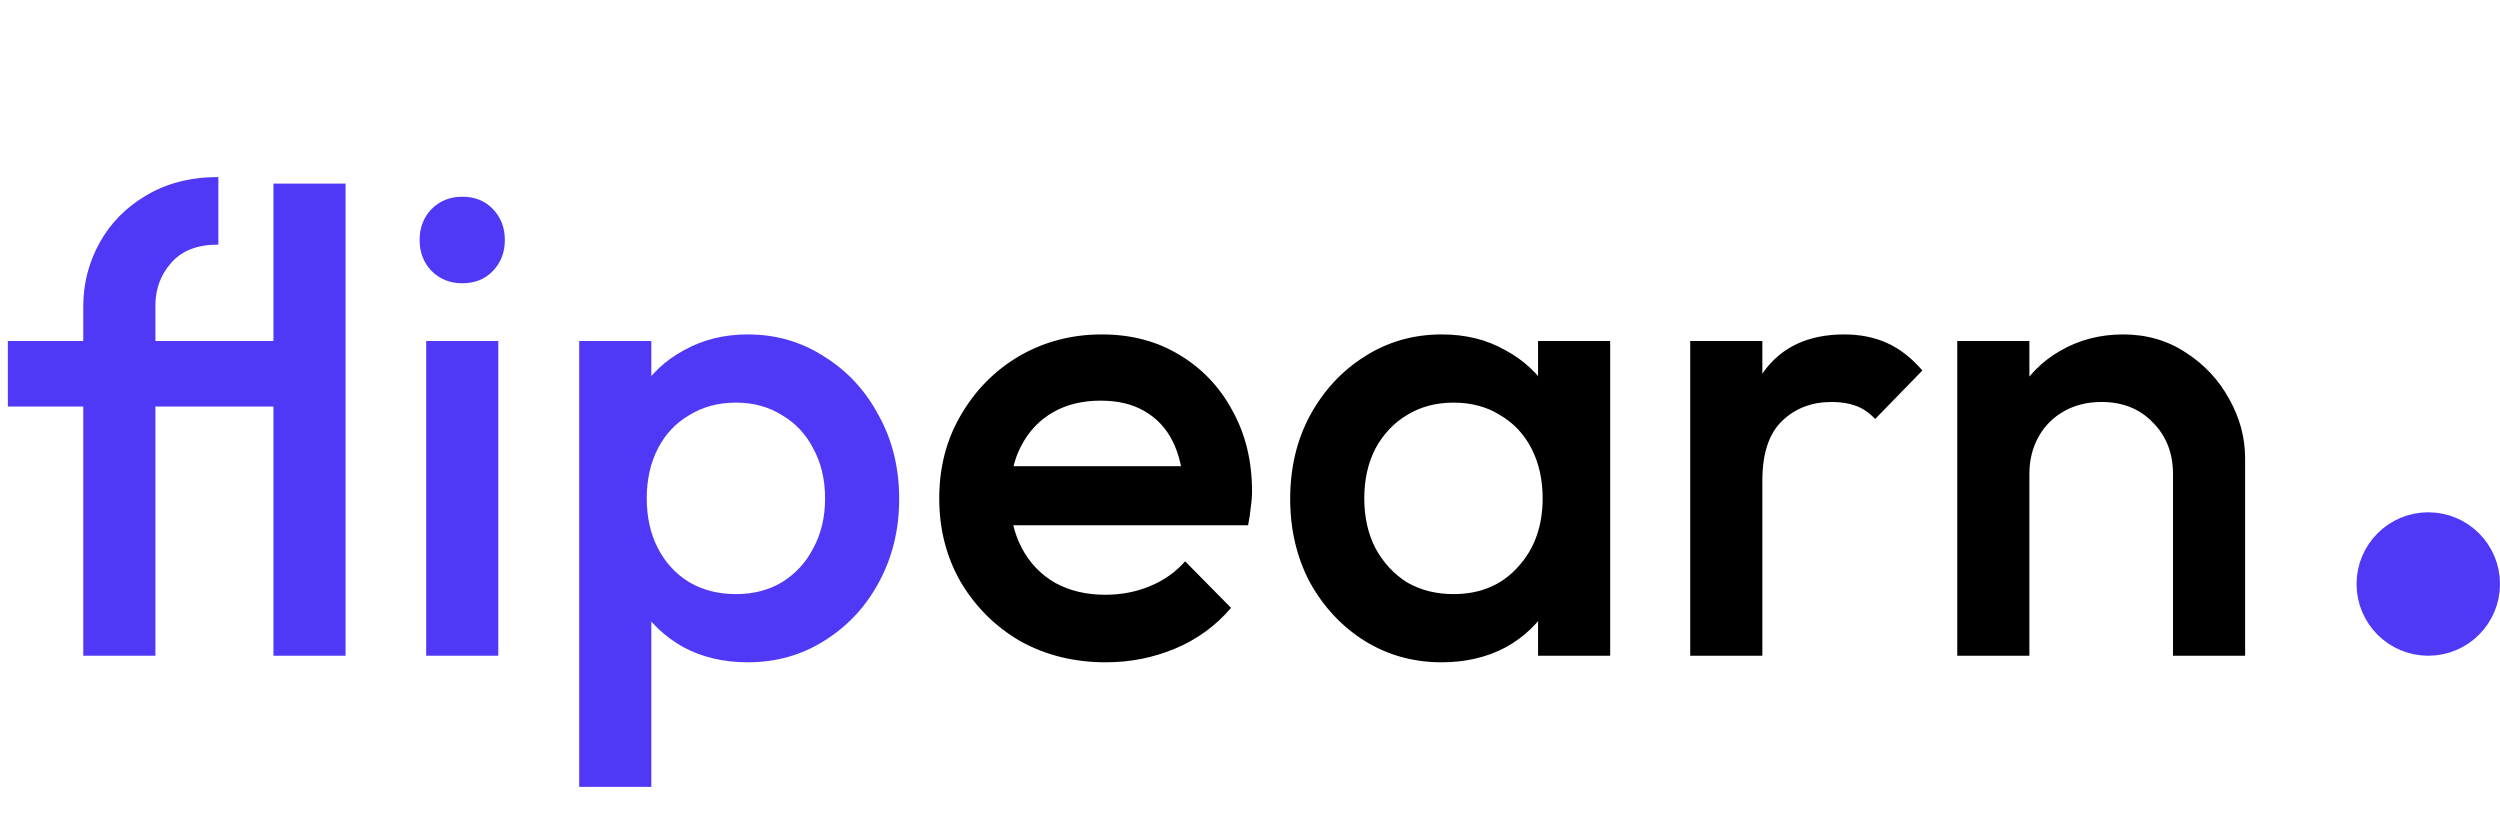
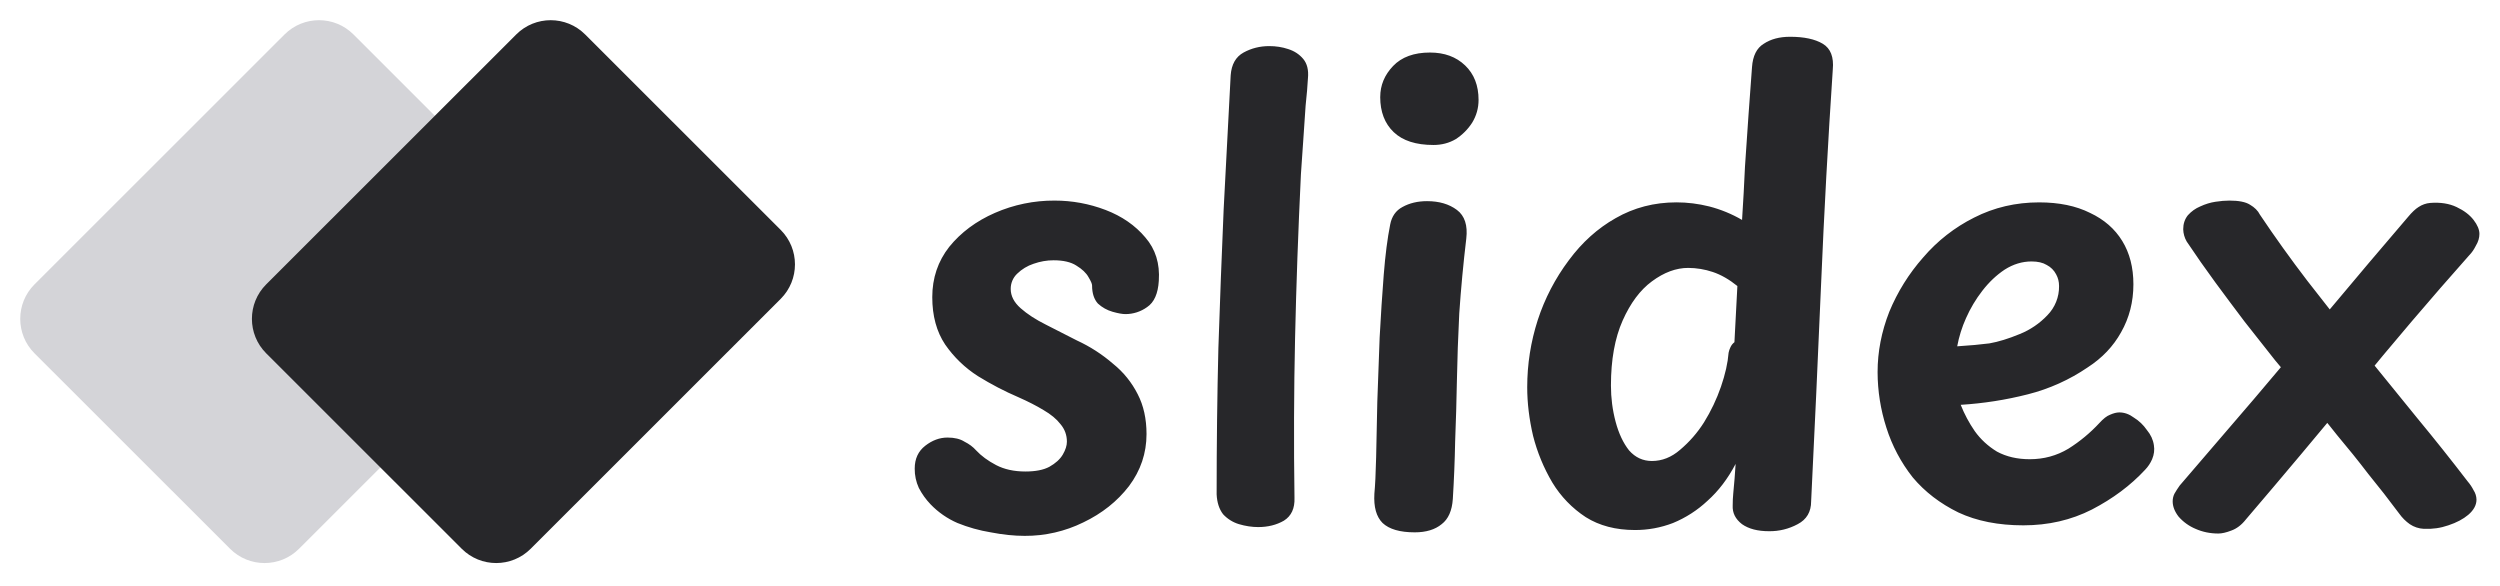
- <svg xmlns="http://www.w3.org/2000/svg" width="122" height="40" viewBox="0 0 122 40" fill="none">
-   <path d="M4.064 32V14.944C4.064 13.835 4.331 12.8 4.864 11.84C5.397 10.88 6.155 10.112 7.136 9.536C8.139 8.939 9.312 8.64 10.656 8.64V11.936C9.632 11.936 8.864 12.235 8.352 12.832C7.84 13.408 7.584 14.101 7.584 14.912V32H4.064ZM0.384 19.84V16.64H14.816V19.84H0.384ZM13.344 32V8.96H16.864V32H13.344ZM20.797 32V16.64H24.317V32H20.797ZM22.556 13.824C21.959 13.824 21.458 13.621 21.052 13.216C20.669 12.811 20.477 12.309 20.477 11.712C20.477 11.115 20.669 10.613 21.052 10.208C21.458 9.803 21.959 9.6 22.556 9.6C23.175 9.6 23.677 9.803 24.061 10.208C24.445 10.613 24.637 11.115 24.637 11.712C24.637 12.309 24.445 12.811 24.061 13.216C23.677 13.621 23.175 13.824 22.556 13.824ZM36.489 32.32C35.315 32.32 34.27 32.075 33.352 31.584C32.435 31.072 31.71 30.379 31.177 29.504C30.665 28.629 30.409 27.637 30.409 26.528V22.112C30.409 21.003 30.675 20.011 31.209 19.136C31.742 18.261 32.467 17.579 33.385 17.088C34.302 16.576 35.337 16.32 36.489 16.32C37.875 16.32 39.123 16.683 40.233 17.408C41.363 18.112 42.248 19.072 42.889 20.288C43.55 21.483 43.88 22.837 43.88 24.352C43.88 25.845 43.55 27.2 42.889 28.416C42.248 29.611 41.363 30.56 40.233 31.264C39.123 31.968 37.875 32.32 36.489 32.32ZM28.265 38.4V16.64H31.785V20.768L31.177 24.512L31.785 28.224V38.4H28.265ZM35.913 28.992C36.766 28.992 37.513 28.8 38.153 28.416C38.814 28.011 39.326 27.456 39.688 26.752C40.072 26.048 40.264 25.237 40.264 24.32C40.264 23.403 40.072 22.592 39.688 21.888C39.326 21.184 38.814 20.64 38.153 20.256C37.513 19.851 36.766 19.648 35.913 19.648C35.059 19.648 34.302 19.851 33.641 20.256C32.979 20.64 32.467 21.184 32.105 21.888C31.742 22.592 31.561 23.403 31.561 24.32C31.561 25.237 31.742 26.048 32.105 26.752C32.467 27.456 32.979 28.011 33.641 28.416C34.302 28.8 35.059 28.992 35.913 28.992Z" fill="#4F39F6" />
-   <path d="M53.963 32.32C52.427 32.32 51.04 31.979 49.803 31.296C48.587 30.592 47.616 29.632 46.891 28.416C46.187 27.2 45.835 25.835 45.835 24.32C45.835 22.805 46.187 21.451 46.891 20.256C47.595 19.04 48.544 18.08 49.739 17.376C50.955 16.672 52.299 16.32 53.771 16.32C55.2 16.32 56.459 16.651 57.547 17.312C58.656 17.973 59.52 18.88 60.139 20.032C60.779 21.184 61.099 22.496 61.099 23.968C61.099 24.224 61.078 24.491 61.035 24.768C61.014 25.024 60.971 25.312 60.907 25.632H48.299V22.752H59.083L57.771 23.904C57.728 22.965 57.547 22.176 57.227 21.536C56.907 20.896 56.448 20.405 55.851 20.064C55.275 19.723 54.56 19.552 53.707 19.552C52.811 19.552 52.032 19.744 51.371 20.128C50.71 20.512 50.198 21.056 49.835 21.76C49.472 22.443 49.291 23.264 49.291 24.224C49.291 25.184 49.483 26.027 49.867 26.752C50.251 27.477 50.795 28.043 51.499 28.448C52.203 28.832 53.014 29.024 53.931 29.024C54.72 29.024 55.446 28.885 56.107 28.608C56.79 28.331 57.366 27.925 57.835 27.392L60.075 29.664C59.328 30.539 58.422 31.2 57.355 31.648C56.288 32.096 55.158 32.32 53.963 32.32ZM70.353 32.32C68.966 32.32 67.707 31.968 66.577 31.264C65.467 30.56 64.582 29.611 63.921 28.416C63.281 27.2 62.961 25.845 62.961 24.352C62.961 22.837 63.281 21.483 63.921 20.288C64.582 19.072 65.467 18.112 66.577 17.408C67.707 16.683 68.966 16.32 70.353 16.32C71.526 16.32 72.561 16.576 73.457 17.088C74.374 17.579 75.099 18.261 75.633 19.136C76.166 20.011 76.433 21.003 76.433 22.112V26.528C76.433 27.637 76.166 28.629 75.633 29.504C75.121 30.379 74.406 31.072 73.489 31.584C72.571 32.075 71.526 32.32 70.353 32.32ZM70.929 28.992C72.23 28.992 73.275 28.555 74.065 27.68C74.875 26.805 75.281 25.685 75.281 24.32C75.281 23.403 75.099 22.592 74.737 21.888C74.374 21.184 73.862 20.64 73.201 20.256C72.561 19.851 71.803 19.648 70.929 19.648C70.075 19.648 69.318 19.851 68.657 20.256C68.017 20.64 67.505 21.184 67.121 21.888C66.758 22.592 66.577 23.403 66.577 24.32C66.577 25.237 66.758 26.048 67.121 26.752C67.505 27.456 68.017 28.011 68.657 28.416C69.318 28.8 70.075 28.992 70.929 28.992ZM75.057 32V27.872L75.665 24.128L75.057 20.416V16.64H78.577V32H75.057ZM82.483 32V16.64H86.003V32H82.483ZM86.003 23.456L84.787 22.848C84.787 20.907 85.214 19.339 86.067 18.144C86.942 16.928 88.254 16.32 90.003 16.32C90.771 16.32 91.465 16.459 92.083 16.736C92.702 17.013 93.278 17.461 93.811 18.08L91.507 20.448C91.23 20.149 90.921 19.936 90.579 19.808C90.238 19.68 89.843 19.616 89.395 19.616C88.414 19.616 87.603 19.925 86.963 20.544C86.323 21.163 86.003 22.133 86.003 23.456ZM106.043 32V23.136C106.043 22.112 105.712 21.269 105.051 20.608C104.411 19.947 103.579 19.616 102.555 19.616C101.872 19.616 101.264 19.765 100.731 20.064C100.197 20.363 99.781 20.779 99.483 21.312C99.184 21.845 99.034 22.453 99.034 23.136L97.659 22.368C97.659 21.195 97.915 20.16 98.427 19.264C98.939 18.347 99.642 17.632 100.539 17.12C101.456 16.587 102.48 16.32 103.611 16.32C104.763 16.32 105.787 16.619 106.683 17.216C107.579 17.792 108.283 18.549 108.795 19.488C109.307 20.405 109.562 21.365 109.562 22.368V32H106.043ZM95.514 32V16.64H99.034V32H95.514Z" fill="black" />
-   <rect x="116" y="26" width="5" height="5" rx="2.5" fill="#4F39F6" stroke="#4F39F6" stroke-width="2" />
+ <svg xmlns="http://www.w3.org/2000/svg" width="141" height="33" viewBox="0 0 141 33" fill="none">
+   <path d="M65.357 15.835q-.066 1.088-.66 1.485a2.08 2.08 0 0 1-1.222.395q-.264 0-.726-.131a2.05 2.05 0 0 1-.826-.462q-.33-.364-.33-1.023 0-.132-.198-.463-.198-.361-.693-.66-.462-.297-1.288-.296-.561 0-1.122.197a2.4 2.4 0 0 0-.925.561 1.17 1.17 0 0 0-.363.859q0 .593.562 1.088.56.495 1.42.924.857.43 1.749.892a8.6 8.6 0 0 1 2.047 1.32 5.2 5.2 0 0 1 1.386 1.715q.495.958.496 2.244 0 1.617-.99 2.938-.992 1.287-2.576 2.046a7.4 7.4 0 0 1-3.301.759q-.892 0-1.915-.198A8.8 8.8 0 0 1 54 29.497a4.7 4.7 0 0 1-1.519-1.056 4 4 0 0 1-.66-.924 2.54 2.54 0 0 1-.231-1.09q0-.825.594-1.287t1.255-.462q.594 0 .957.232.396.197.66.494.43.462 1.123.826.693.362 1.65.363.86 0 1.354-.265.528-.296.76-.692.23-.396.23-.726 0-.562-.363-.99-.33-.43-.957-.793-.594-.361-1.42-.726-1.156-.495-2.278-1.187a6.5 6.5 0 0 1-1.848-1.782q-.727-1.089-.727-2.673 0-1.617.958-2.838.99-1.221 2.575-1.914a8.3 8.3 0 0 1 3.367-.694q1.485 0 2.873.528 1.386.53 2.245 1.552.858.99.759 2.441M69.41 4.25q.066-.924.727-1.287.66-.363 1.452-.363.561 0 1.057.165.528.165.858.561t.264 1.09q-.033.626-.132 1.55-.066.924-.132 1.947-.066.99-.132 1.914-.231 4.785-.33 9.24t-.033 9.01q.033.891-.594 1.287-.628.363-1.453.363-.528 0-1.09-.166a2 2 0 0 1-.891-.56q-.33-.43-.363-1.122 0-4.257.099-8.25.132-3.994.297-7.821.198-3.862.396-7.558m8.996 8.415q.133-.693.693-.99.595-.33 1.387-.33 1.023 0 1.684.495.66.495.528 1.618a84 84 0 0 0-.396 4.224q-.099 1.98-.132 3.762a168 168 0 0 1-.1 3.465 76 76 0 0 1-.131 3.233q-.066.99-.628 1.42-.561.462-1.518.462-1.255 0-1.816-.528-.528-.528-.462-1.65.066-.694.099-2.047.033-1.386.066-3.134.066-1.749.132-3.63.1-1.882.23-3.532.133-1.681.364-2.838m-.561-7.194q0-.99.726-1.749.727-.759 2.08-.759 1.222 0 1.98.726.76.726.76 1.947 0 .693-.363 1.287-.363.561-.924.924-.561.33-1.255.33-1.486 0-2.245-.726t-.76-1.98M98.813 3.79q.066-.957.66-1.32.595-.396 1.486-.396 1.189 0 1.849.396t.561 1.452a497 497 0 0 0-.66 12.112q-.264 6.204-.561 12.243 0 .89-.76 1.287a3.3 3.3 0 0 1-1.617.396q-.958 0-1.52-.396-.56-.43-.527-1.056 0-.364.033-.694a44 44 0 0 0 .132-1.65q-.66 1.255-1.585 2.08a6.4 6.4 0 0 1-1.948 1.254 5.9 5.9 0 0 1-2.146.395q-1.618 0-2.773-.726a6.1 6.1 0 0 1-1.882-1.947 10 10 0 0 1-1.09-2.64q-.33-1.418-.33-2.739 0-1.946.595-3.794a11.6 11.6 0 0 1 1.75-3.366q1.122-1.518 2.64-2.376 1.553-.892 3.434-.892.925 0 1.85.231a7.3 7.3 0 0 1 1.848.76q.099-1.52.165-3.004.099-1.485.198-2.904t.198-2.706m-7.956 17.952q0 1.056.264 2.047.264.99.76 1.616.526.595 1.287.595.858 0 1.584-.627a6.7 6.7 0 0 0 1.354-1.552 10 10 0 0 0 .957-2.012q.363-1.056.43-1.915.033-.165.099-.297a.73.73 0 0 1 .23-.297l.166-3.168q-.694-.56-1.387-.792a4.4 4.4 0 0 0-1.386-.23q-1.024 0-2.047.758-.99.727-1.651 2.211-.66 1.486-.66 3.663m23.26 7.887q-2.113 0-3.665-.726-1.552-.759-2.575-1.98a8.8 8.8 0 0 1-1.486-2.805 10.3 10.3 0 0 1-.495-3.134q0-1.717.66-3.4a10.9 10.9 0 0 1 1.915-3.068 9.2 9.2 0 0 1 2.873-2.245q1.683-.857 3.664-.857 1.684 0 2.872.594 1.19.56 1.816 1.584.627 1.023.628 2.441 0 1.485-.694 2.706-.66 1.19-1.882 1.98a10.6 10.6 0 0 1-3.368 1.518 20.4 20.4 0 0 1-3.796.595 7.4 7.4 0 0 0 .793 1.485q.495.693 1.254 1.155.792.428 1.849.428 1.189 0 2.179-.594a8.7 8.7 0 0 0 1.75-1.451q.33-.363.594-.462.297-.133.528-.133.429 0 .826.297.429.265.726.694.33.396.396.858.066.396-.099.791a2 2 0 0 1-.396.595q-1.222 1.32-3.004 2.244-1.75.89-3.863.89m-3.731-10.097q1.056-.067 1.816-.165.759-.132 1.717-.529a4.4 4.4 0 0 0 1.551-1.055 2.3 2.3 0 0 0 .661-1.65q0-.364-.165-.66a1.23 1.23 0 0 0-.529-.528q-.33-.2-.858-.199-.792 0-1.519.463-.693.462-1.254 1.187a7.4 7.4 0 0 0-.925 1.552 7 7 0 0 0-.495 1.584m12.945-5.908a1.45 1.45 0 0 1-.198-.694q0-.461.264-.791.298-.33.694-.495.429-.199.858-.264.429-.067.792-.067.793 0 1.156.231.396.231.561.561a73 73 0 0 0 2.674 3.73 334 334 0 0 0 3.071 3.893q1.585 1.947 3.136 3.861a123 123 0 0 1 2.839 3.565q.199.231.331.494a1 1 0 0 1 .165.529q0 .461-.463.858-.429.363-1.122.593-.66.231-1.387.198a1.55 1.55 0 0 1-.792-.264 2.5 2.5 0 0 1-.594-.594 62 62 0 0 0-1.75-2.244 58 58 0 0 0-1.75-2.177 55 55 0 0 0-1.75-2.113 148 148 0 0 0-1.749-2.111l-1.718-2.178q-.824-1.089-1.65-2.211a63 63 0 0 1-1.618-2.31m3.335 15.675q-.363.462-.825.627-.43.165-.727.165-.693 0-1.287-.265a2.6 2.6 0 0 1-.958-.692q-.33-.43-.33-.858 0-.23.099-.43.132-.231.297-.462 2.047-2.376 4.193-4.884 2.146-2.54 4.325-5.114a533 533 0 0 1 4.358-5.148q.33-.396.594-.561a1.4 1.4 0 0 1 .661-.232q.858-.065 1.485.232.627.296.958.726.33.428.33.791 0 .33-.198.66-.165.33-.364.529a241 241 0 0 0-6.437 7.557 519 519 0 0 1-6.174 7.358" fill="#27272a" />
+   <path d="M30.966 12.968 19.938 1.945a2.75 2.75 0 0 0-3.891 0l-14.1 14.093a2.75 2.75 0 0 0 0 3.89L12.975 30.95a2.75 2.75 0 0 0 3.891 0l14.1-14.094a2.75 2.75 0 0 0 0-3.889" fill="#d4d4d8" />
+   <path d="M44.032 12.968 33.004 1.945a2.75 2.75 0 0 0-3.89 0l-14.1 14.093a2.75 2.75 0 0 0 0 3.89L26.041 30.95a2.75 2.75 0 0 0 3.89 0l14.1-14.094a2.75 2.75 0 0 0 0-3.889" fill="#27272a" />
</svg>
